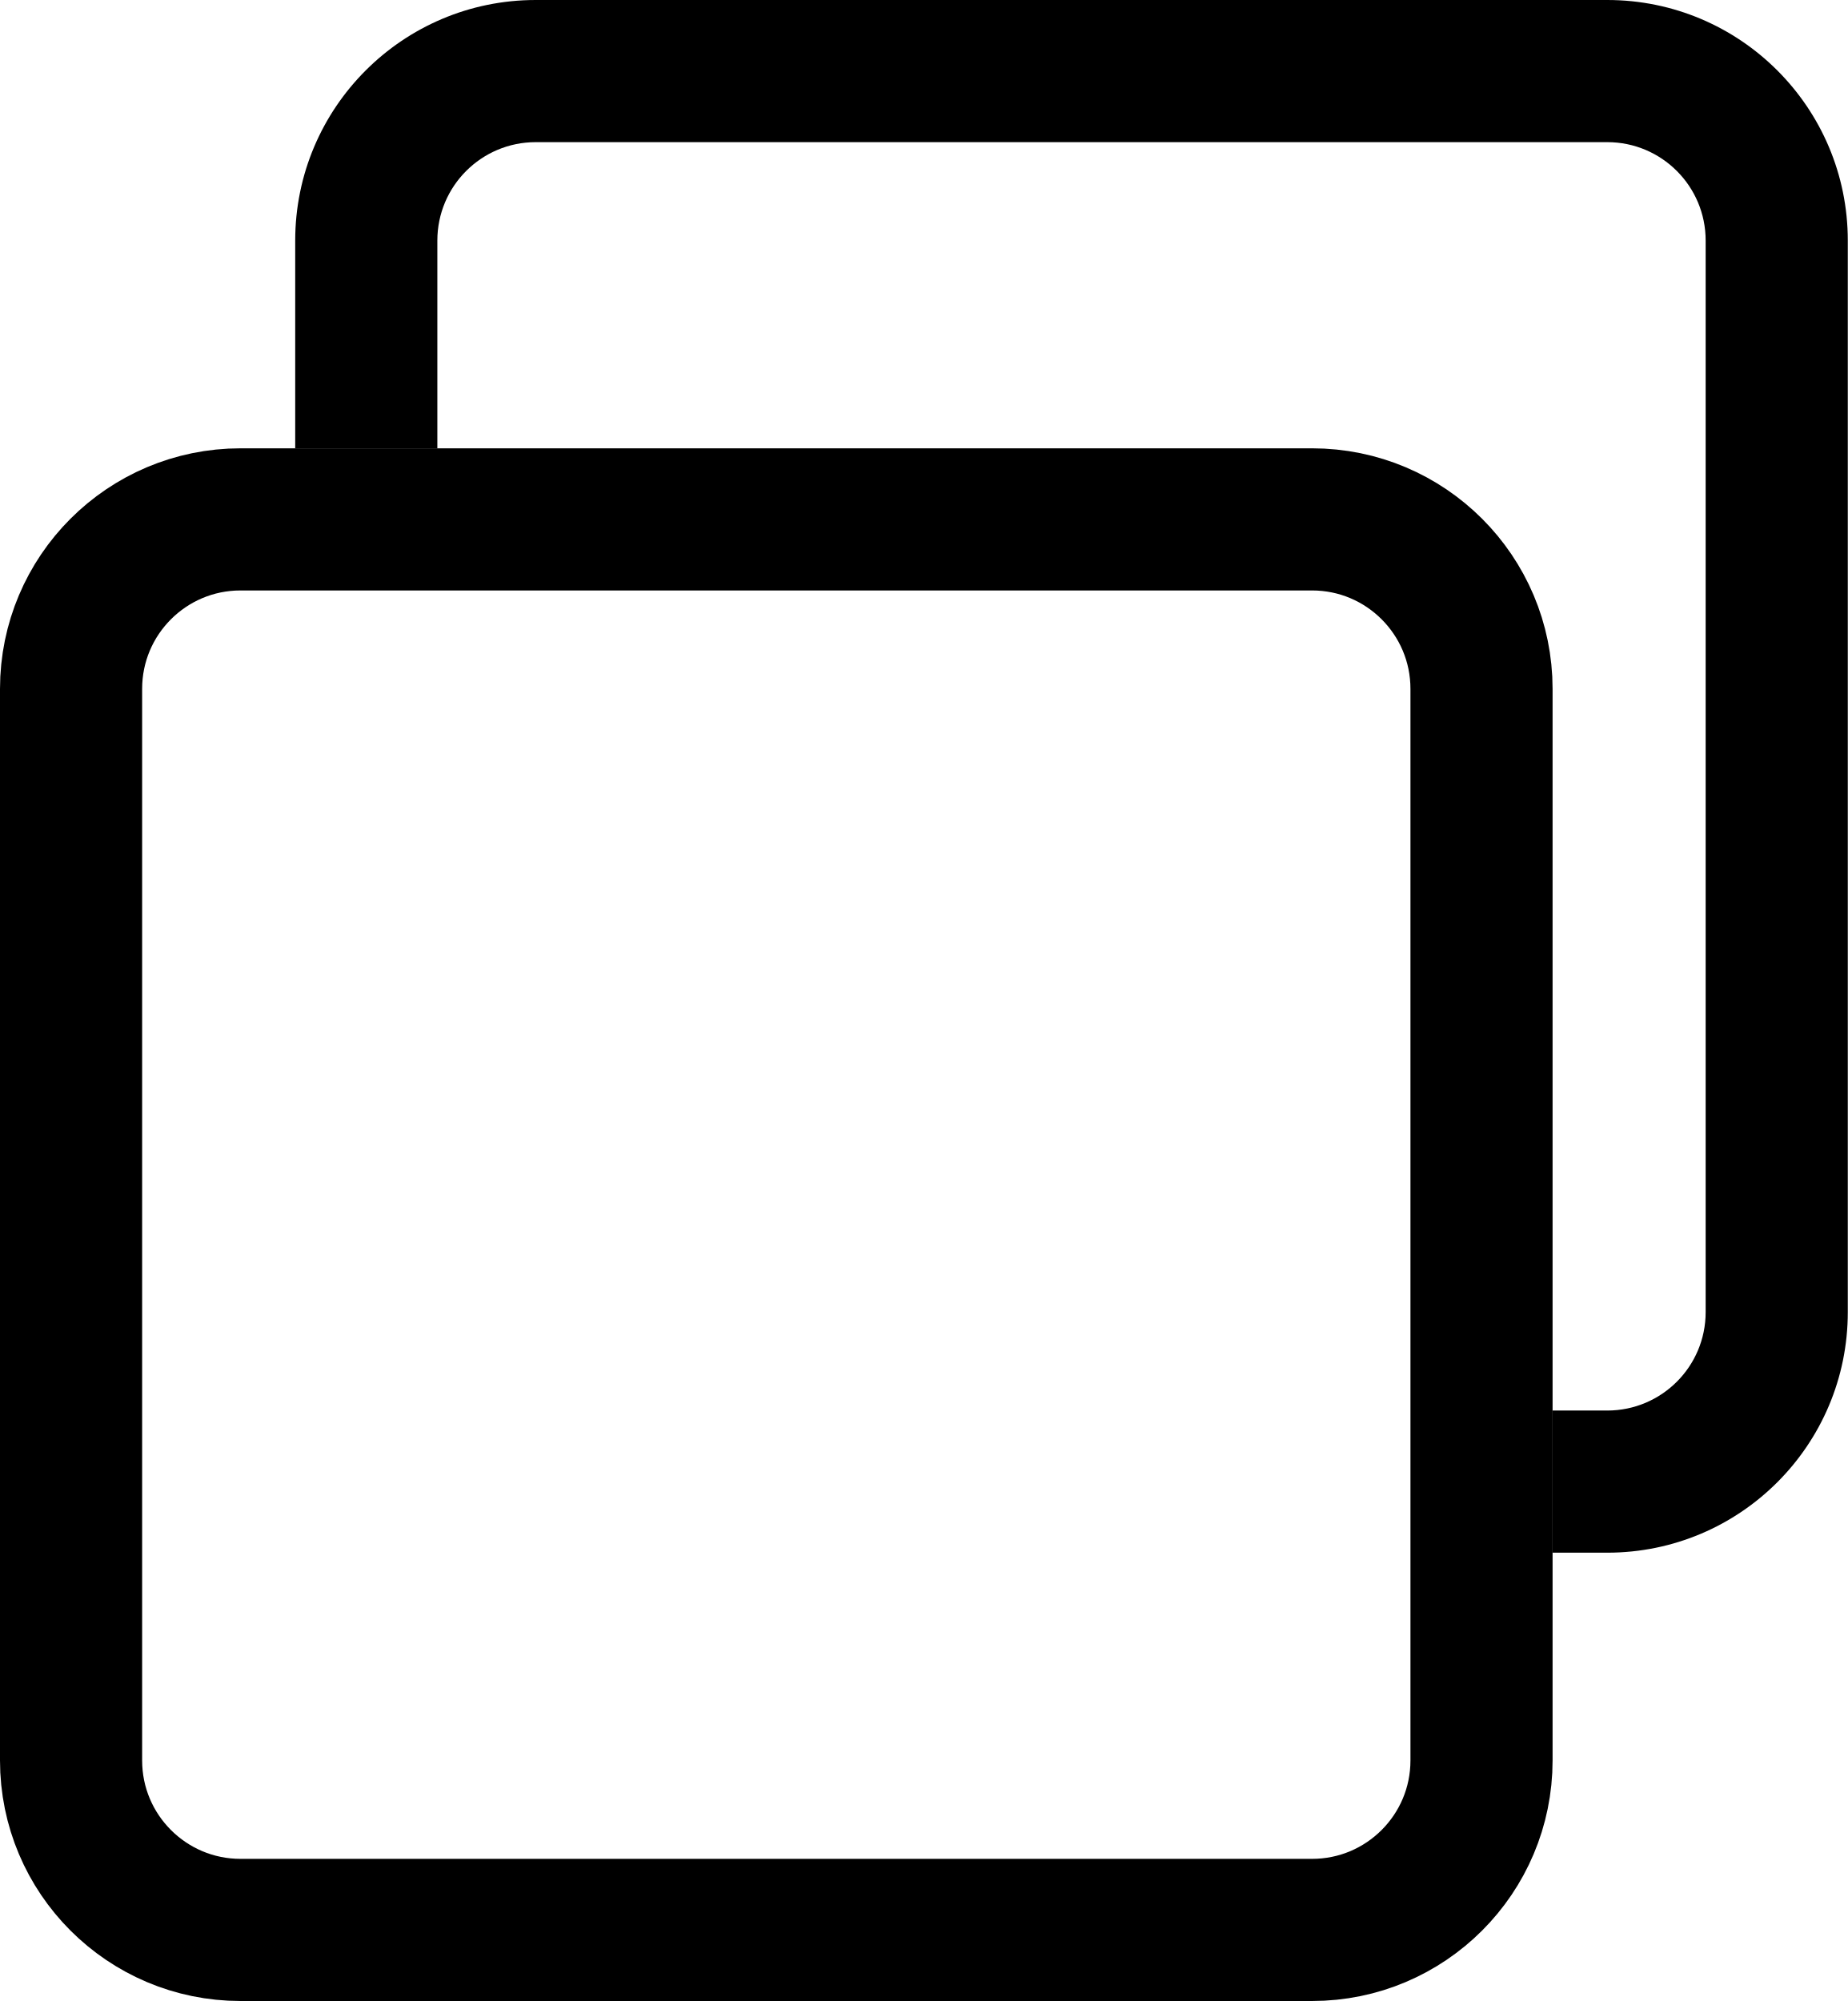
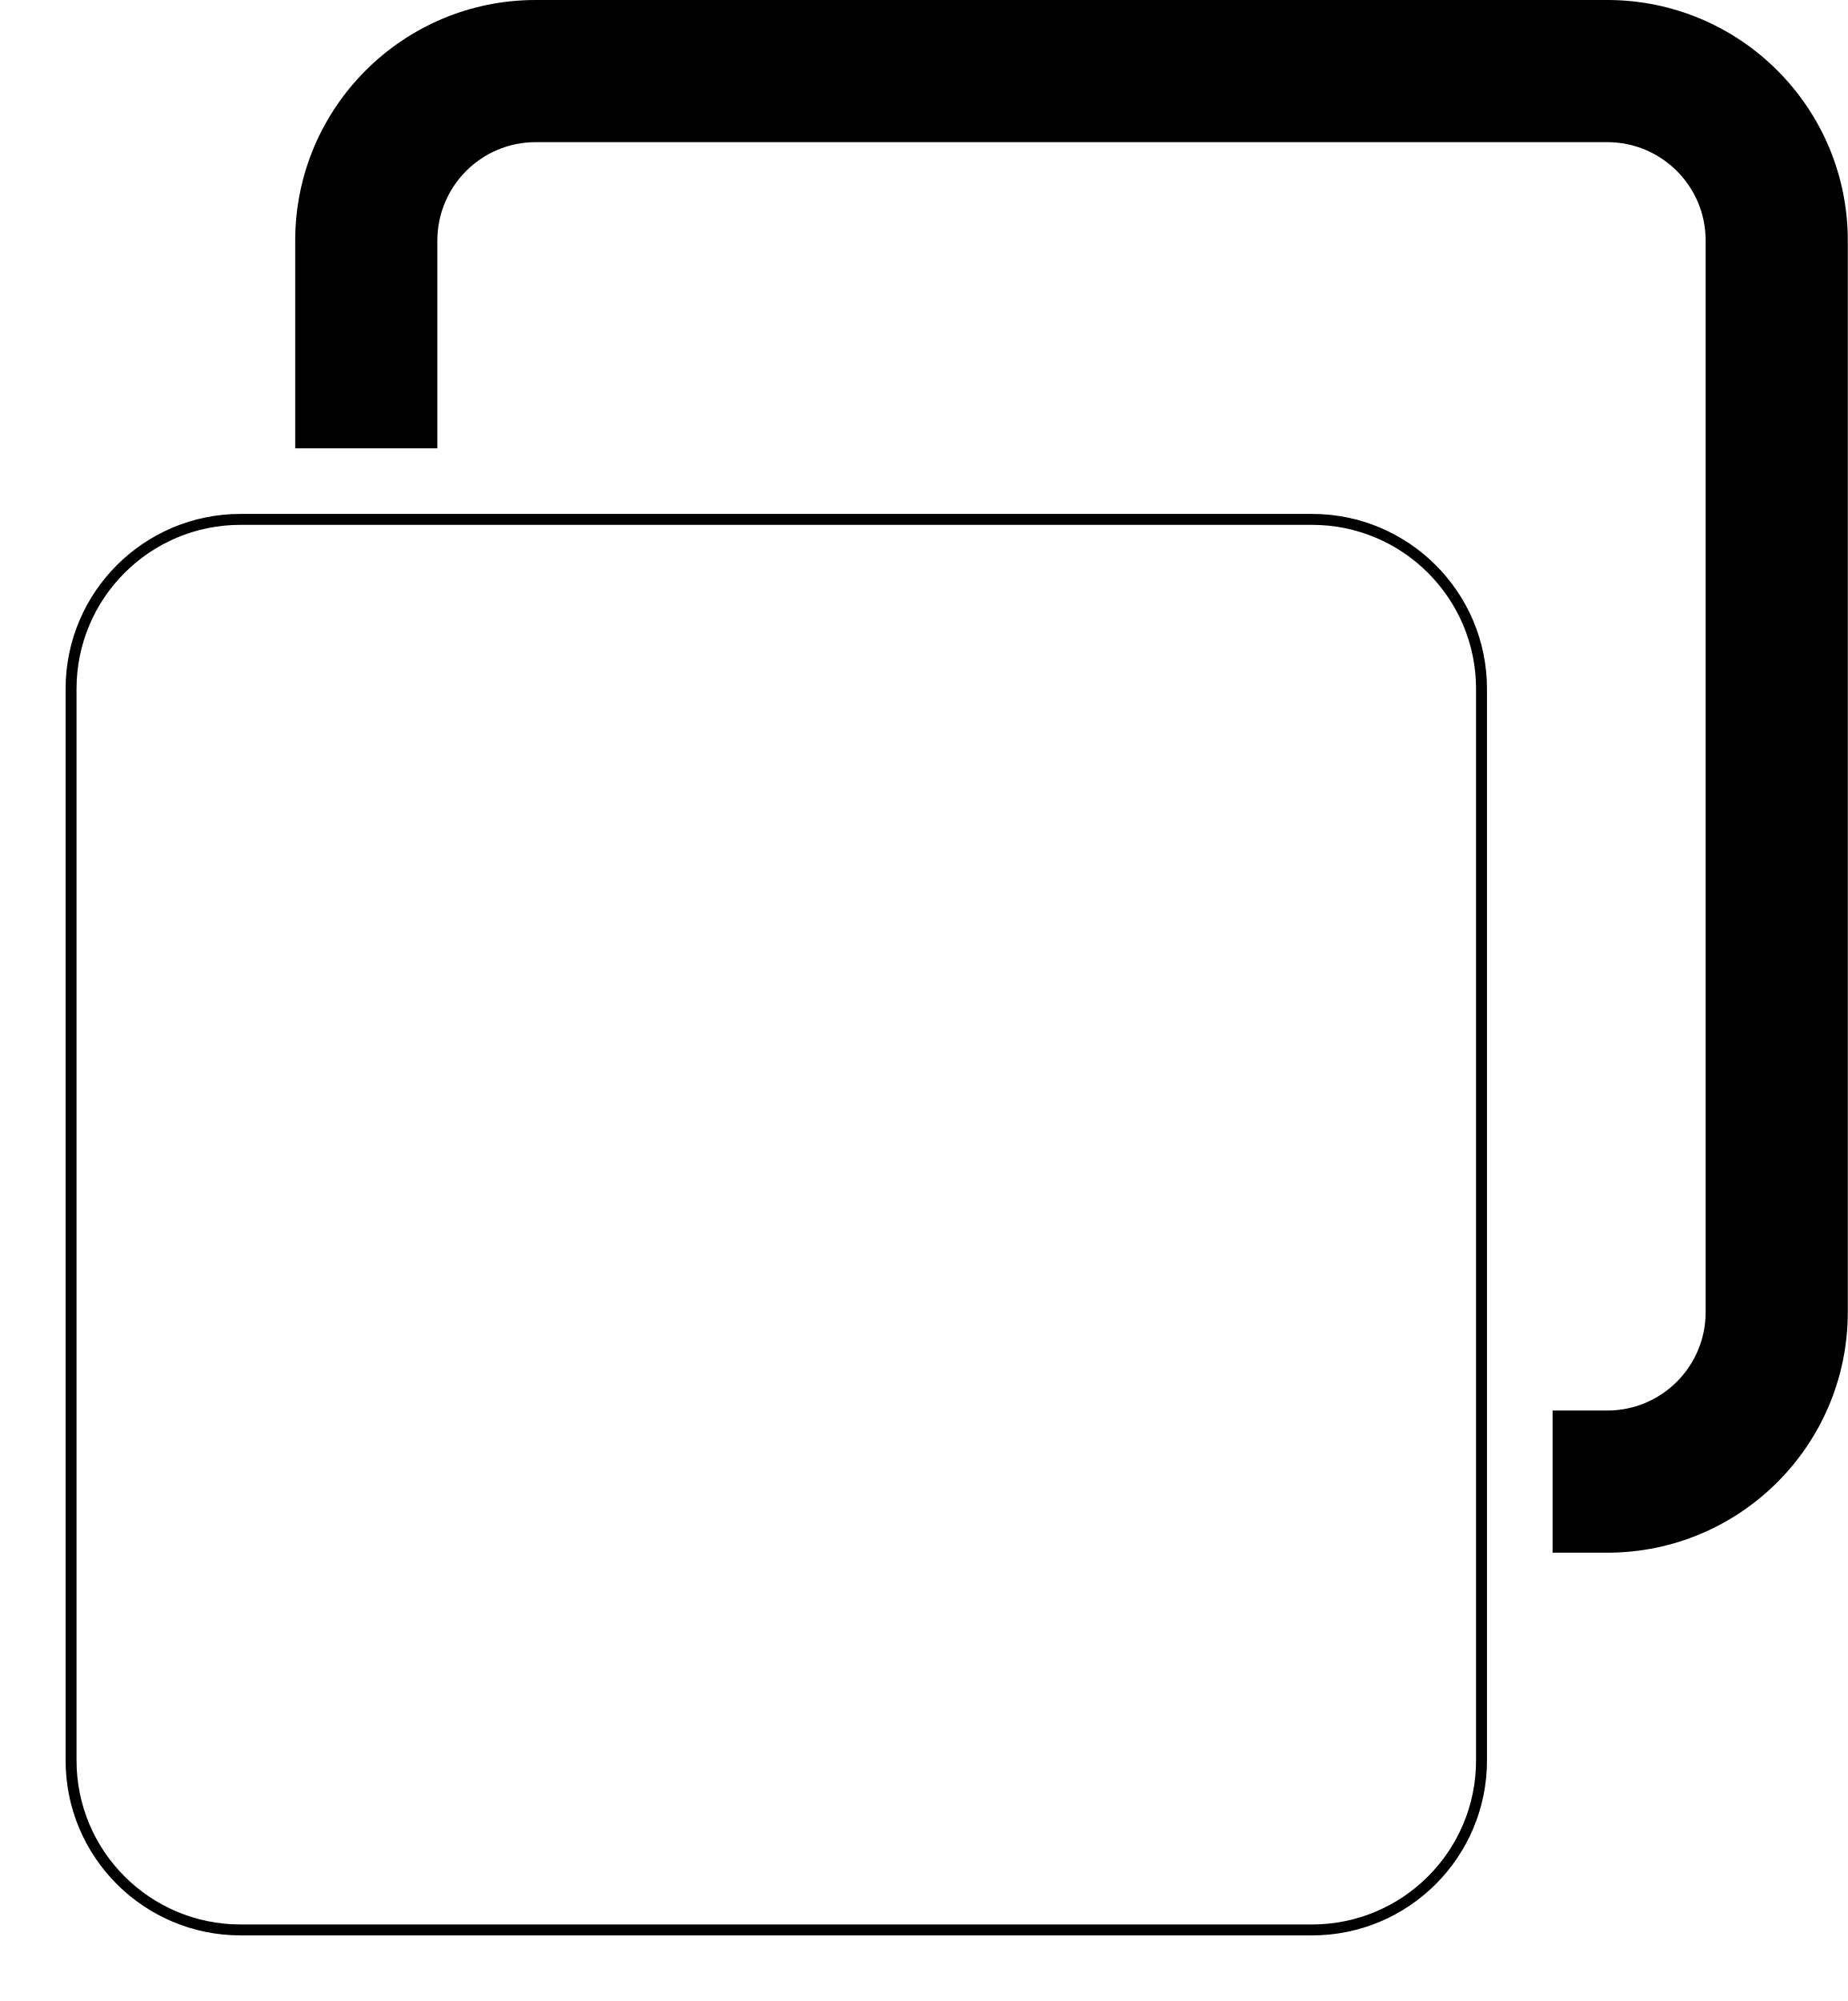
<svg xmlns="http://www.w3.org/2000/svg" className="h-full" width="auto" height="auto" viewBox="0 0 169 183" fill="none">
-   <rect x="6.5" y="47.5" width="129" height="129" rx="15.5" stroke="black" stroke-width="13" />
+   <rect x="6.5" y="47.5" width="129" height="129" rx="15.5" stroke="black" strokeWidth="13" />
  <path fill-rule="evenodd" clip-rule="evenodd" d="M49 13H147C151.971 13 156 17.029 156 22V120C156 124.971 151.971 129 147 129H142V142H147C159.15 142 169 132.15 169 120V22C169 9.85 159.15 0 147 0H49C36.85 0 27 9.85 27 22V41H40V22C40 17.029 44.029 13 49 13Z" fill="black" />
</svg>
